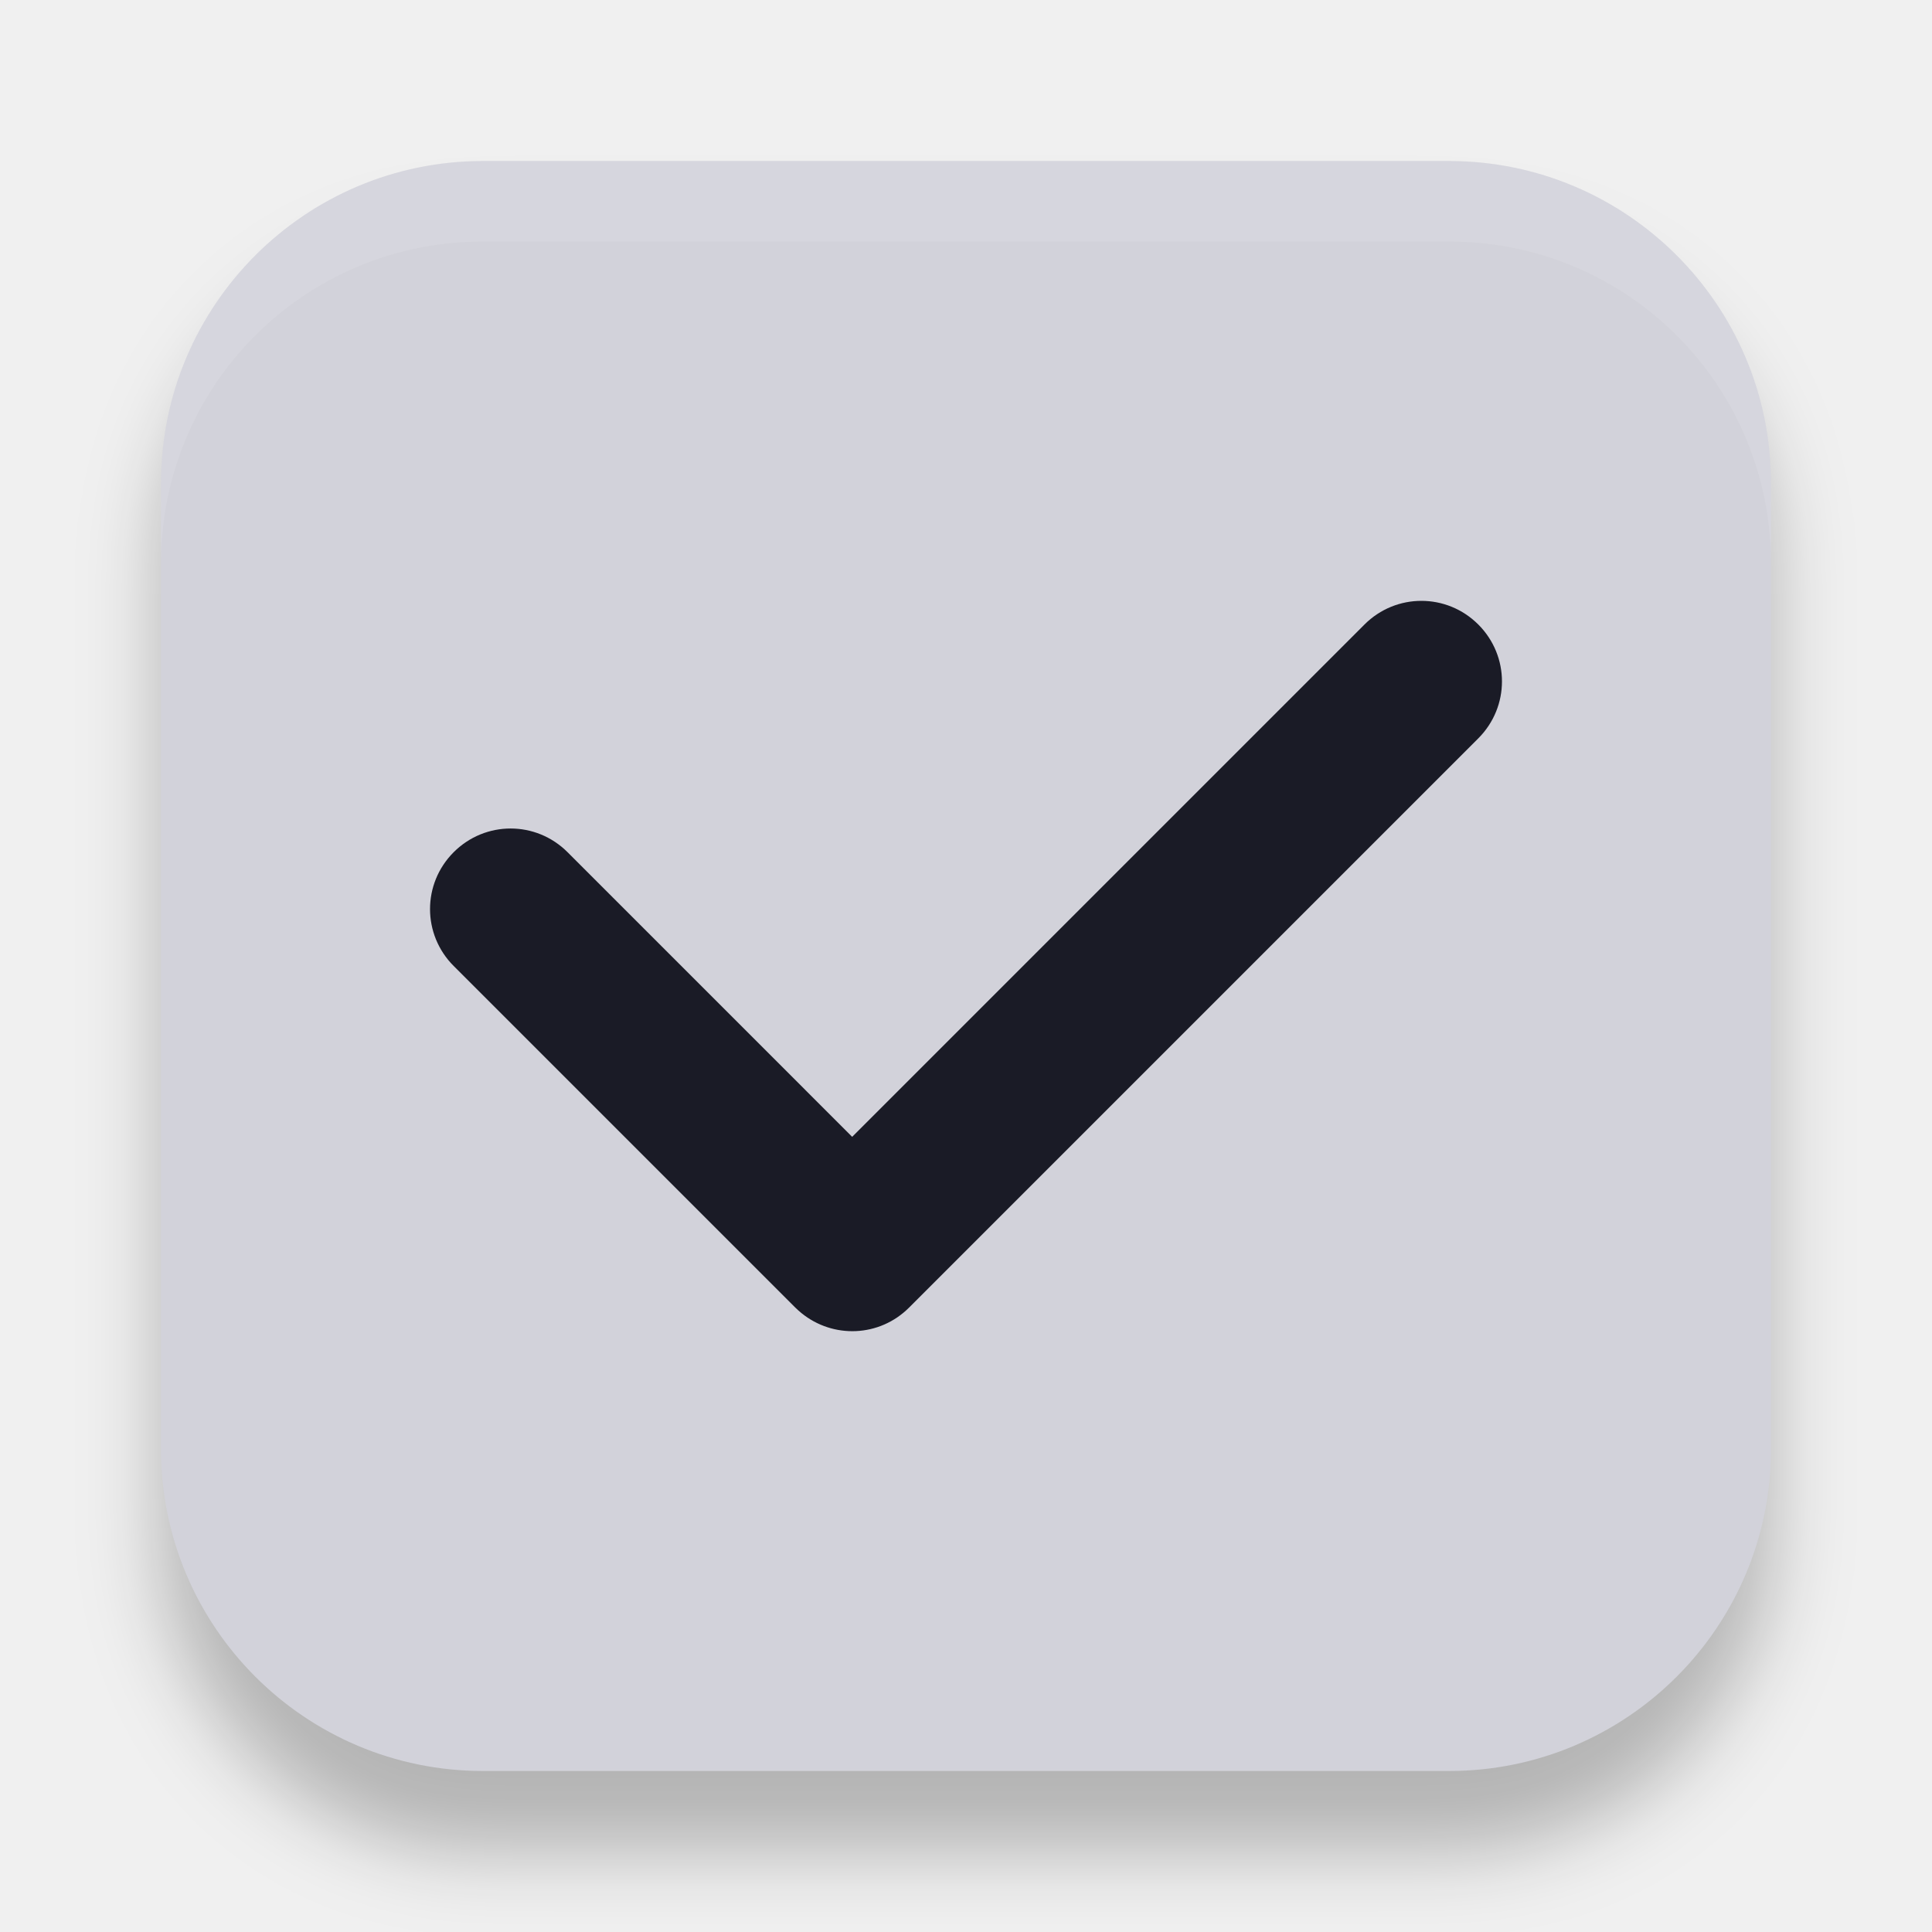
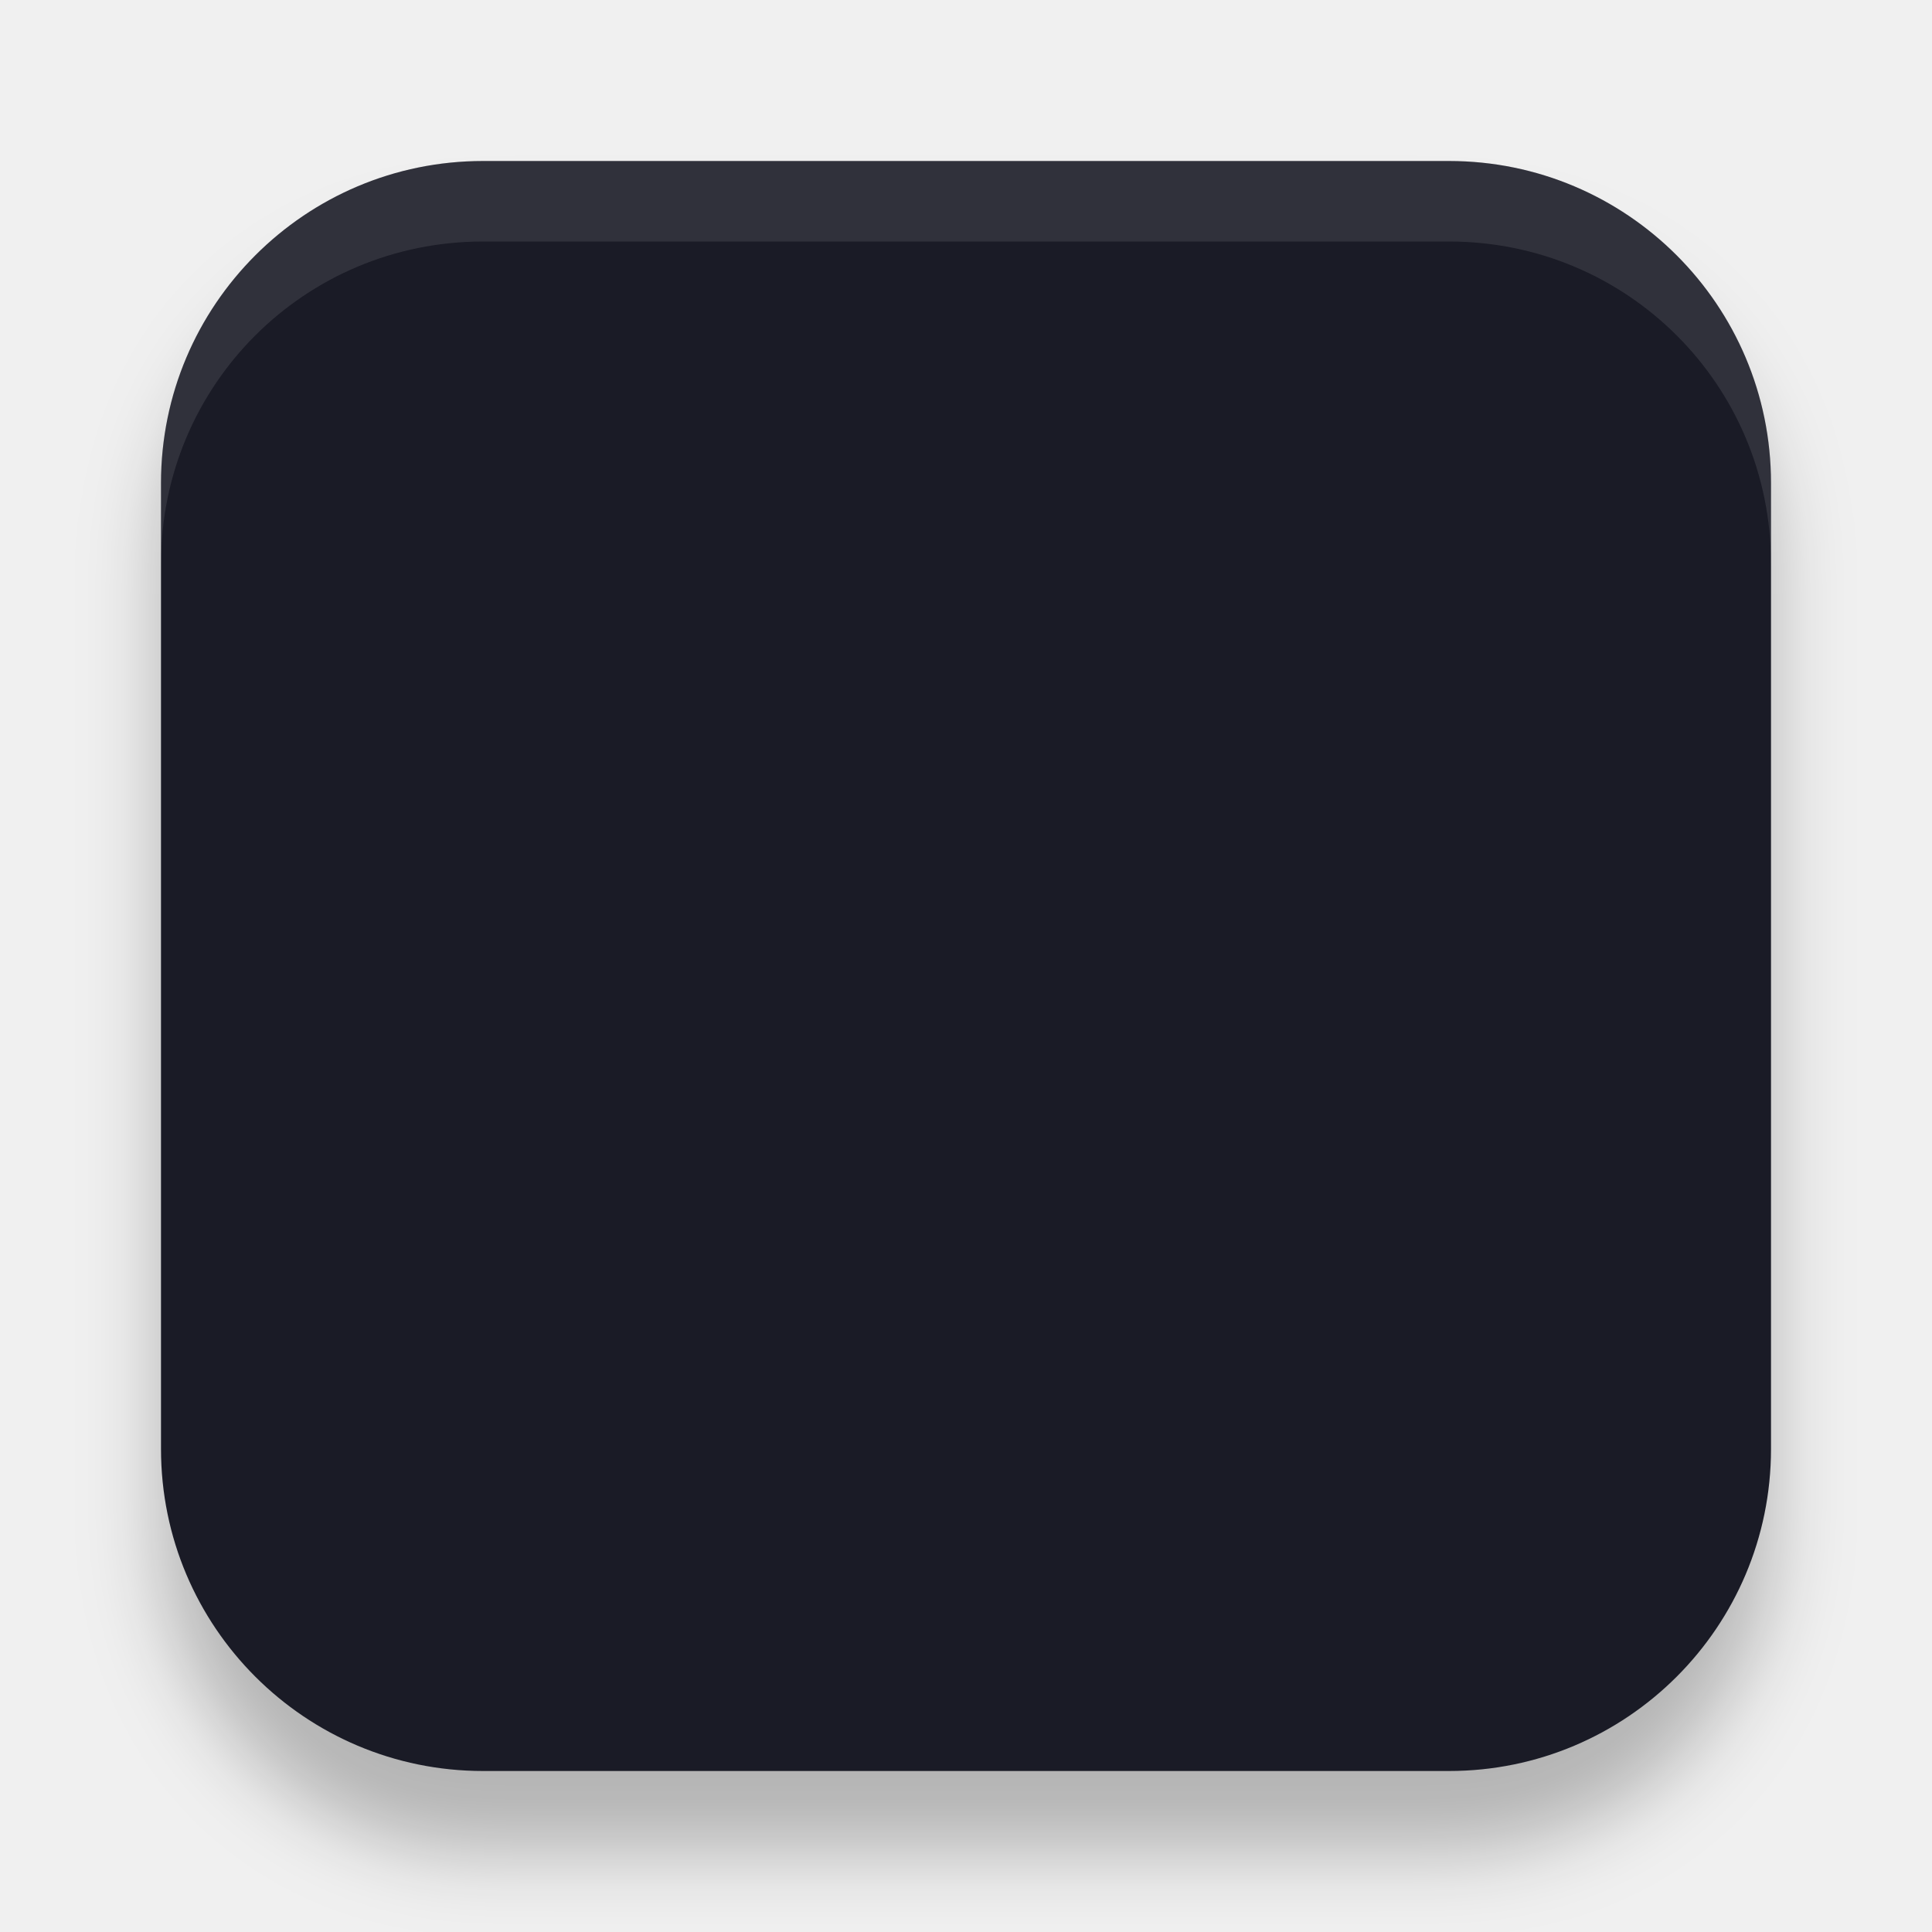
<svg xmlns="http://www.w3.org/2000/svg" width="24" height="24" version="1.1" viewBox="0 0 24 24" id="svg1516">
  <defs id="defs1520">
    <filter style="color-interpolation-filters:sRGB" id="filter1446" x="-0.058" y="-0.058" width="1.116" height="1.116">
      <feGaussianBlur stdDeviation="0.484" id="feGaussianBlur1448" />
    </filter>
  </defs>
  <rect style="opacity:0.25;fill:#000000;fill-opacity:1;stroke-width:2;stroke-linecap:round;stroke-linejoin:round;filter:url(#filter1446)" id="rect890" width="20" height="20" x="2" y="3" rx="4" ry="4" />
-   <rect style="fill:#d2d2da;fill-opacity:1;stroke-width:2;stroke-linecap:round;stroke-linejoin:round" id="rect616" width="20" height="20" x="2" y="2" rx="4" ry="4" />
+   <rect style="fill:#1a1b26;fill-opacity:1;stroke-width:2;stroke-linecap:round;stroke-linejoin:round" id="rect616" width="20" height="20" x="2" y="2" rx="4" ry="4" />
  <path id="rect340" d="m 18.364,7.758 c -0.392,-0.392 -1.022,-0.392 -1.414,0 L 10.586,14.122 7.05,10.586 c -0.392,-0.392 -1.022,-0.392 -1.414,0 -0.392,0.392 -0.392,1.022 0,1.414 l 4.243,4.243 c 0.024,0.024 0.05,0.046 0.076,0.068 0.394,0.321 0.971,0.3 1.338,-0.068 l 7.071,-7.071 c 0.392,-0.392 0.392,-1.022 0,-1.414 z" style="fill:#1a1b26;fill-opacity:1" />
  <path id="rect885" style="opacity:0.1;fill:#ffffff;fill-opacity:1;stroke-width:2;stroke-linecap:round;stroke-linejoin:round" d="M 6,2 C 3.784,2 2,3.784 2,6 V 7 C 2,4.784 3.784,3 6,3 h 12 c 2.216,0 4,1.784 4,4 V 6 C 22,3.784 20.216,2 18,2 Z" />
</svg>
